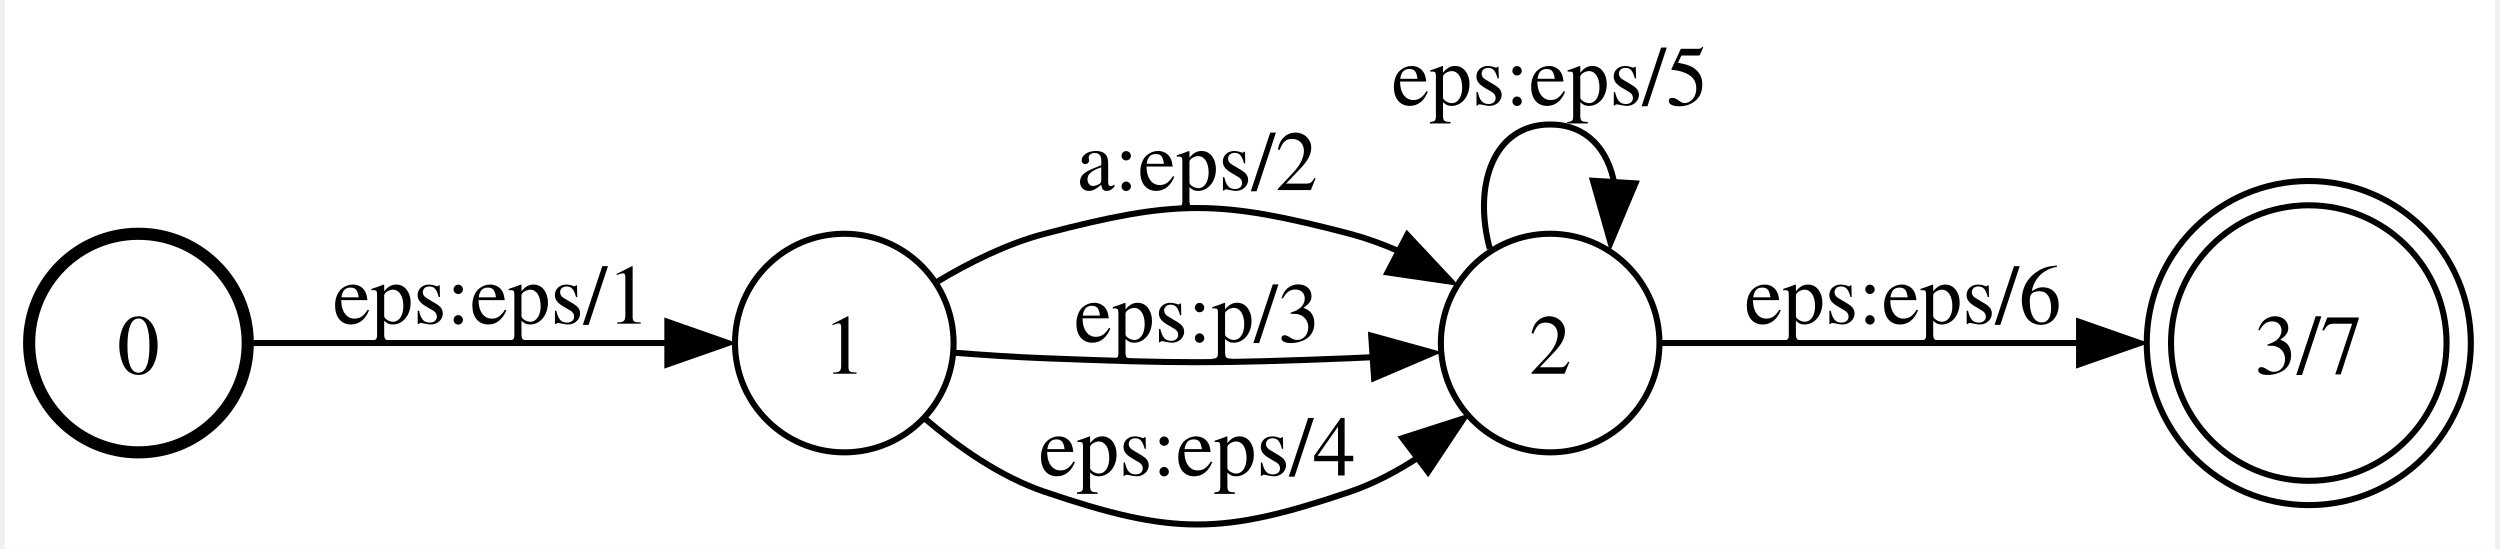
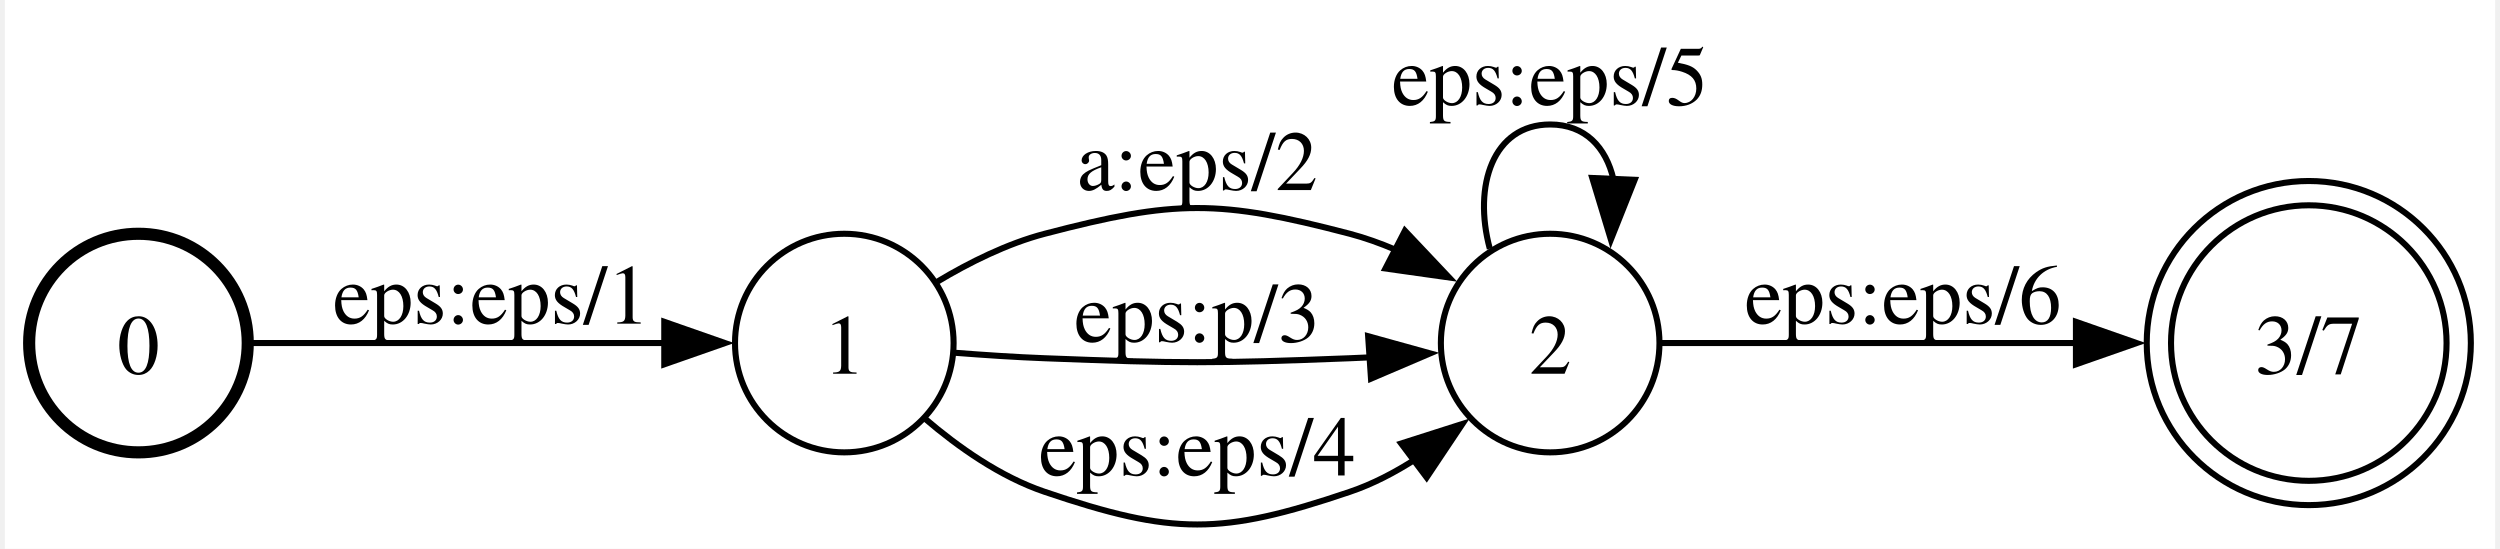
<svg xmlns="http://www.w3.org/2000/svg" width="410pt" height="90pt" viewBox="0.00 0.00 410.13 90.38">
  <g id="graph0" class="graph" transform="scale(1 1) rotate(0) translate(4 86.38)">
    <polygon fill="white" stroke="none" points="-4,4 -4,-86.38 406.13,-86.38 406.13,4 -4,4" />
    <g id="node1" class="node">
      <ellipse fill="none" stroke="black" stroke-width="2" cx="18" cy="-29.88" rx="18" ry="18" />
      <text text-anchor="middle" x="18" y="-24.83" font-family="Times,serif" font-size="14.00">0</text>
    </g>
    <g id="node2" class="node">
      <ellipse fill="none" stroke="black" cx="134.25" cy="-29.88" rx="18" ry="18" />
      <text text-anchor="middle" x="134.25" y="-24.83" font-family="Times,serif" font-size="14.00">1</text>
    </g>
    <g id="edge1" class="edge">
-       <path fill="none" stroke="black" d="M36.35,-29.88C54.66,-29.88 83.79,-29.88 105.33,-29.88" />
-       <polygon fill="black" stroke="black" points="105.11,-33.38 115.11,-29.88 105.11,-26.38 105.11,-33.38" />
+       <path fill="none" stroke="black" d="M36.35,-29.88C54.49,-29.88 83.25,-29.88 104.74,-29.88" />
+       <polygon fill="black" stroke="black" points="104.6,-33.38 114.6,-29.88 104.6,-26.38 104.6,-33.38" />
      <text text-anchor="middle" x="76.12" y="-33.08" font-family="Times,serif" font-size="14.00">eps:eps/1</text>
    </g>
    <g id="node3" class="node">
      <ellipse fill="none" stroke="black" cx="250.5" cy="-29.88" rx="18" ry="18" />
      <text text-anchor="middle" x="250.5" y="-24.83" font-family="Times,serif" font-size="14.00">2</text>
    </g>
    <g id="edge2" class="edge">
-       <path fill="none" stroke="black" d="M149.55,-39.98C154.85,-43.16 161.08,-46.26 167.25,-47.88 188.85,-53.53 195.9,-53.53 217.5,-47.88 220.2,-47.17 222.91,-46.18 225.55,-45.02" />
-       <polygon fill="black" stroke="black" points="226.96,-47.71 234.2,-39.98 223.72,-41.51 226.96,-47.71" />
+       <path fill="none" stroke="black" d="M149.55,-39.98C154.85,-43.16 161.08,-46.26 167.25,-47.88 188.85,-53.53 195.9,-53.53 217.5,-47.88 220,-47.22 222.52,-46.32 224.98,-45.27" />
+       <polygon fill="black" stroke="black" points="226.58,-48.38 233.86,-40.68 223.37,-42.16 226.58,-48.38" />
      <text text-anchor="middle" x="192.38" y="-55.08" font-family="Times,serif" font-size="14.00">a:eps/2</text>
    </g>
    <g id="edge3" class="edge">
-       <path fill="none" stroke="black" d="M152.51,-28.28C157.28,-27.91 162.46,-27.56 167.25,-27.38 189.57,-26.51 195.18,-26.51 217.5,-27.38 218.85,-27.43 220.22,-27.49 221.62,-27.57" />
-       <polygon fill="black" stroke="black" points="221.03,-31.1 231.24,-28.28 221.5,-24.12 221.03,-31.1" />
+       <path fill="none" stroke="black" d="M152.51,-28.28C157.28,-27.91 162.46,-27.56 167.25,-27.38 189.57,-26.51 195.18,-26.51 217.5,-27.38 218.7,-27.42 219.92,-27.48 221.15,-27.54" />
+       <polygon fill="black" stroke="black" points="220.52,-31.01 230.73,-28.18 220.99,-24.02 220.52,-31.01" />
      <text text-anchor="middle" x="192.38" y="-30.08" font-family="Times,serif" font-size="14.00">eps:p/3</text>
    </g>
    <g id="edge4" class="edge">
-       <path fill="none" stroke="black" d="M147.49,-17.47C153.03,-12.72 159.96,-7.85 167.25,-5.38 188.4,1.79 196.35,1.79 217.5,-5.38 221.37,-6.69 225.14,-8.68 228.66,-10.97" />
-       <polygon fill="black" stroke="black" points="226.17,-14.23 236.26,-17.47 230.39,-8.65 226.17,-14.23" />
+       <path fill="none" stroke="black" d="M147.49,-17.47C153.03,-12.72 159.96,-7.85 167.25,-5.38 188.4,1.79 196.35,1.79 217.5,-5.38 221.26,-6.65 224.92,-8.56 228.35,-10.77" />
+       <polygon fill="black" stroke="black" points="225.96,-13.34 236.05,-16.56 230.16,-7.75 225.96,-13.34" />
      <text text-anchor="middle" x="192.38" y="-8.08" font-family="Times,serif" font-size="14.00">eps:eps/4</text>
    </g>
    <g id="edge5" class="edge">
-       <path fill="none" stroke="black" d="M240.56,-45.42C237.76,-55.78 241.08,-65.88 250.5,-65.88 256.54,-65.88 260.07,-61.73 261.09,-56.03" />
-       <polygon fill="black" stroke="black" points="264.54,-56.18 260.44,-46.42 257.55,-56.61 264.54,-56.18" />
+       <path fill="none" stroke="black" d="M240.56,-45.42C237.76,-55.78 241.08,-65.88 250.5,-65.88 256.24,-65.88 259.71,-62.13 260.92,-56.85" />
+       <polygon fill="black" stroke="black" points="264.42,-56.77 260.5,-46.93 257.43,-57.07 264.42,-56.77" />
      <text text-anchor="middle" x="250.5" y="-69.08" font-family="Times,serif" font-size="14.00">eps:eps/5</text>
    </g>
    <g id="node4" class="node">
      <ellipse fill="none" stroke="black" cx="375.44" cy="-29.88" rx="22.69" ry="22.69" />
      <ellipse fill="none" stroke="black" cx="375.44" cy="-29.88" rx="26.69" ry="26.69" />
      <text text-anchor="middle" x="375.44" y="-24.83" font-family="Times,serif" font-size="14.00">3/7</text>
    </g>
    <g id="edge6" class="edge">
-       <path fill="none" stroke="black" d="M268.85,-29.88C286.71,-29.88 315.08,-29.88 337.91,-29.88" />
-       <polygon fill="black" stroke="black" points="337.61,-33.38 347.61,-29.88 337.61,-26.38 337.61,-33.38" />
+       <path fill="none" stroke="black" d="M268.85,-29.88C286.55,-29.88 314.56,-29.88 337.29,-29.88" />
+       <polygon fill="black" stroke="black" points="337.09,-33.38 347.09,-29.88 337.09,-26.38 337.09,-33.38" />
      <text text-anchor="middle" x="308.62" y="-33.08" font-family="Times,serif" font-size="14.00">eps:eps/6</text>
    </g>
  </g>
</svg>
